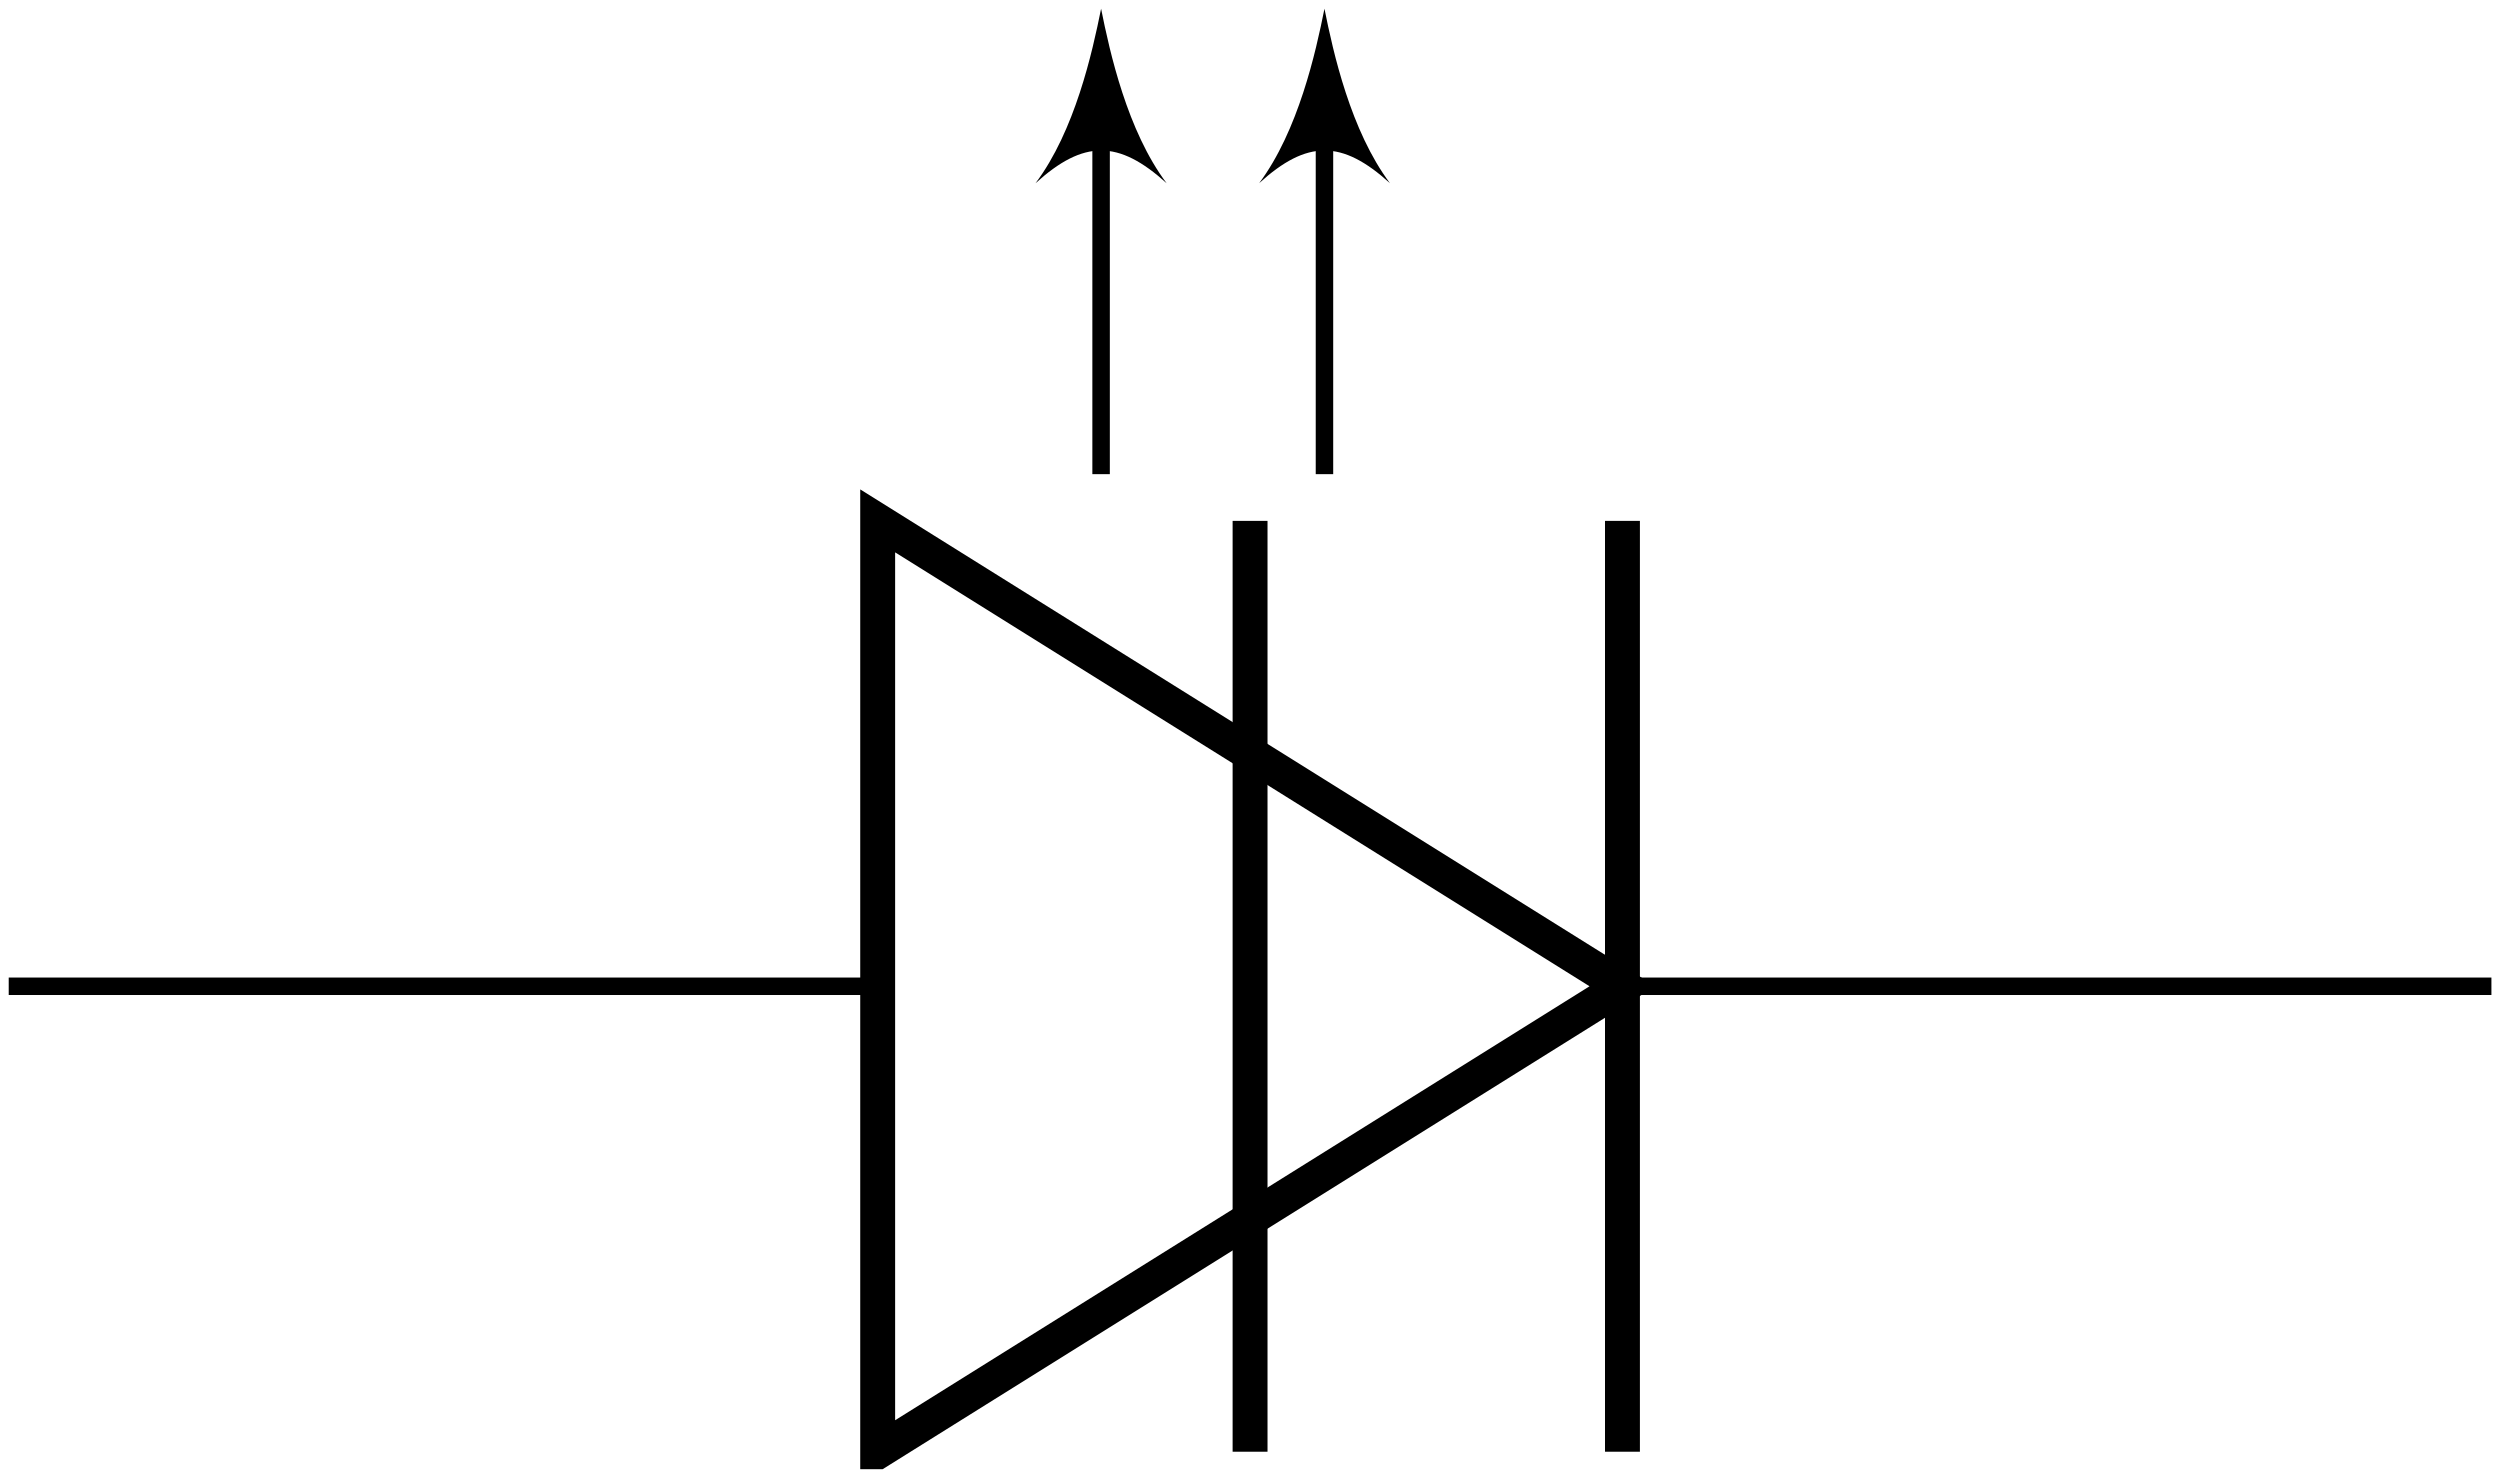
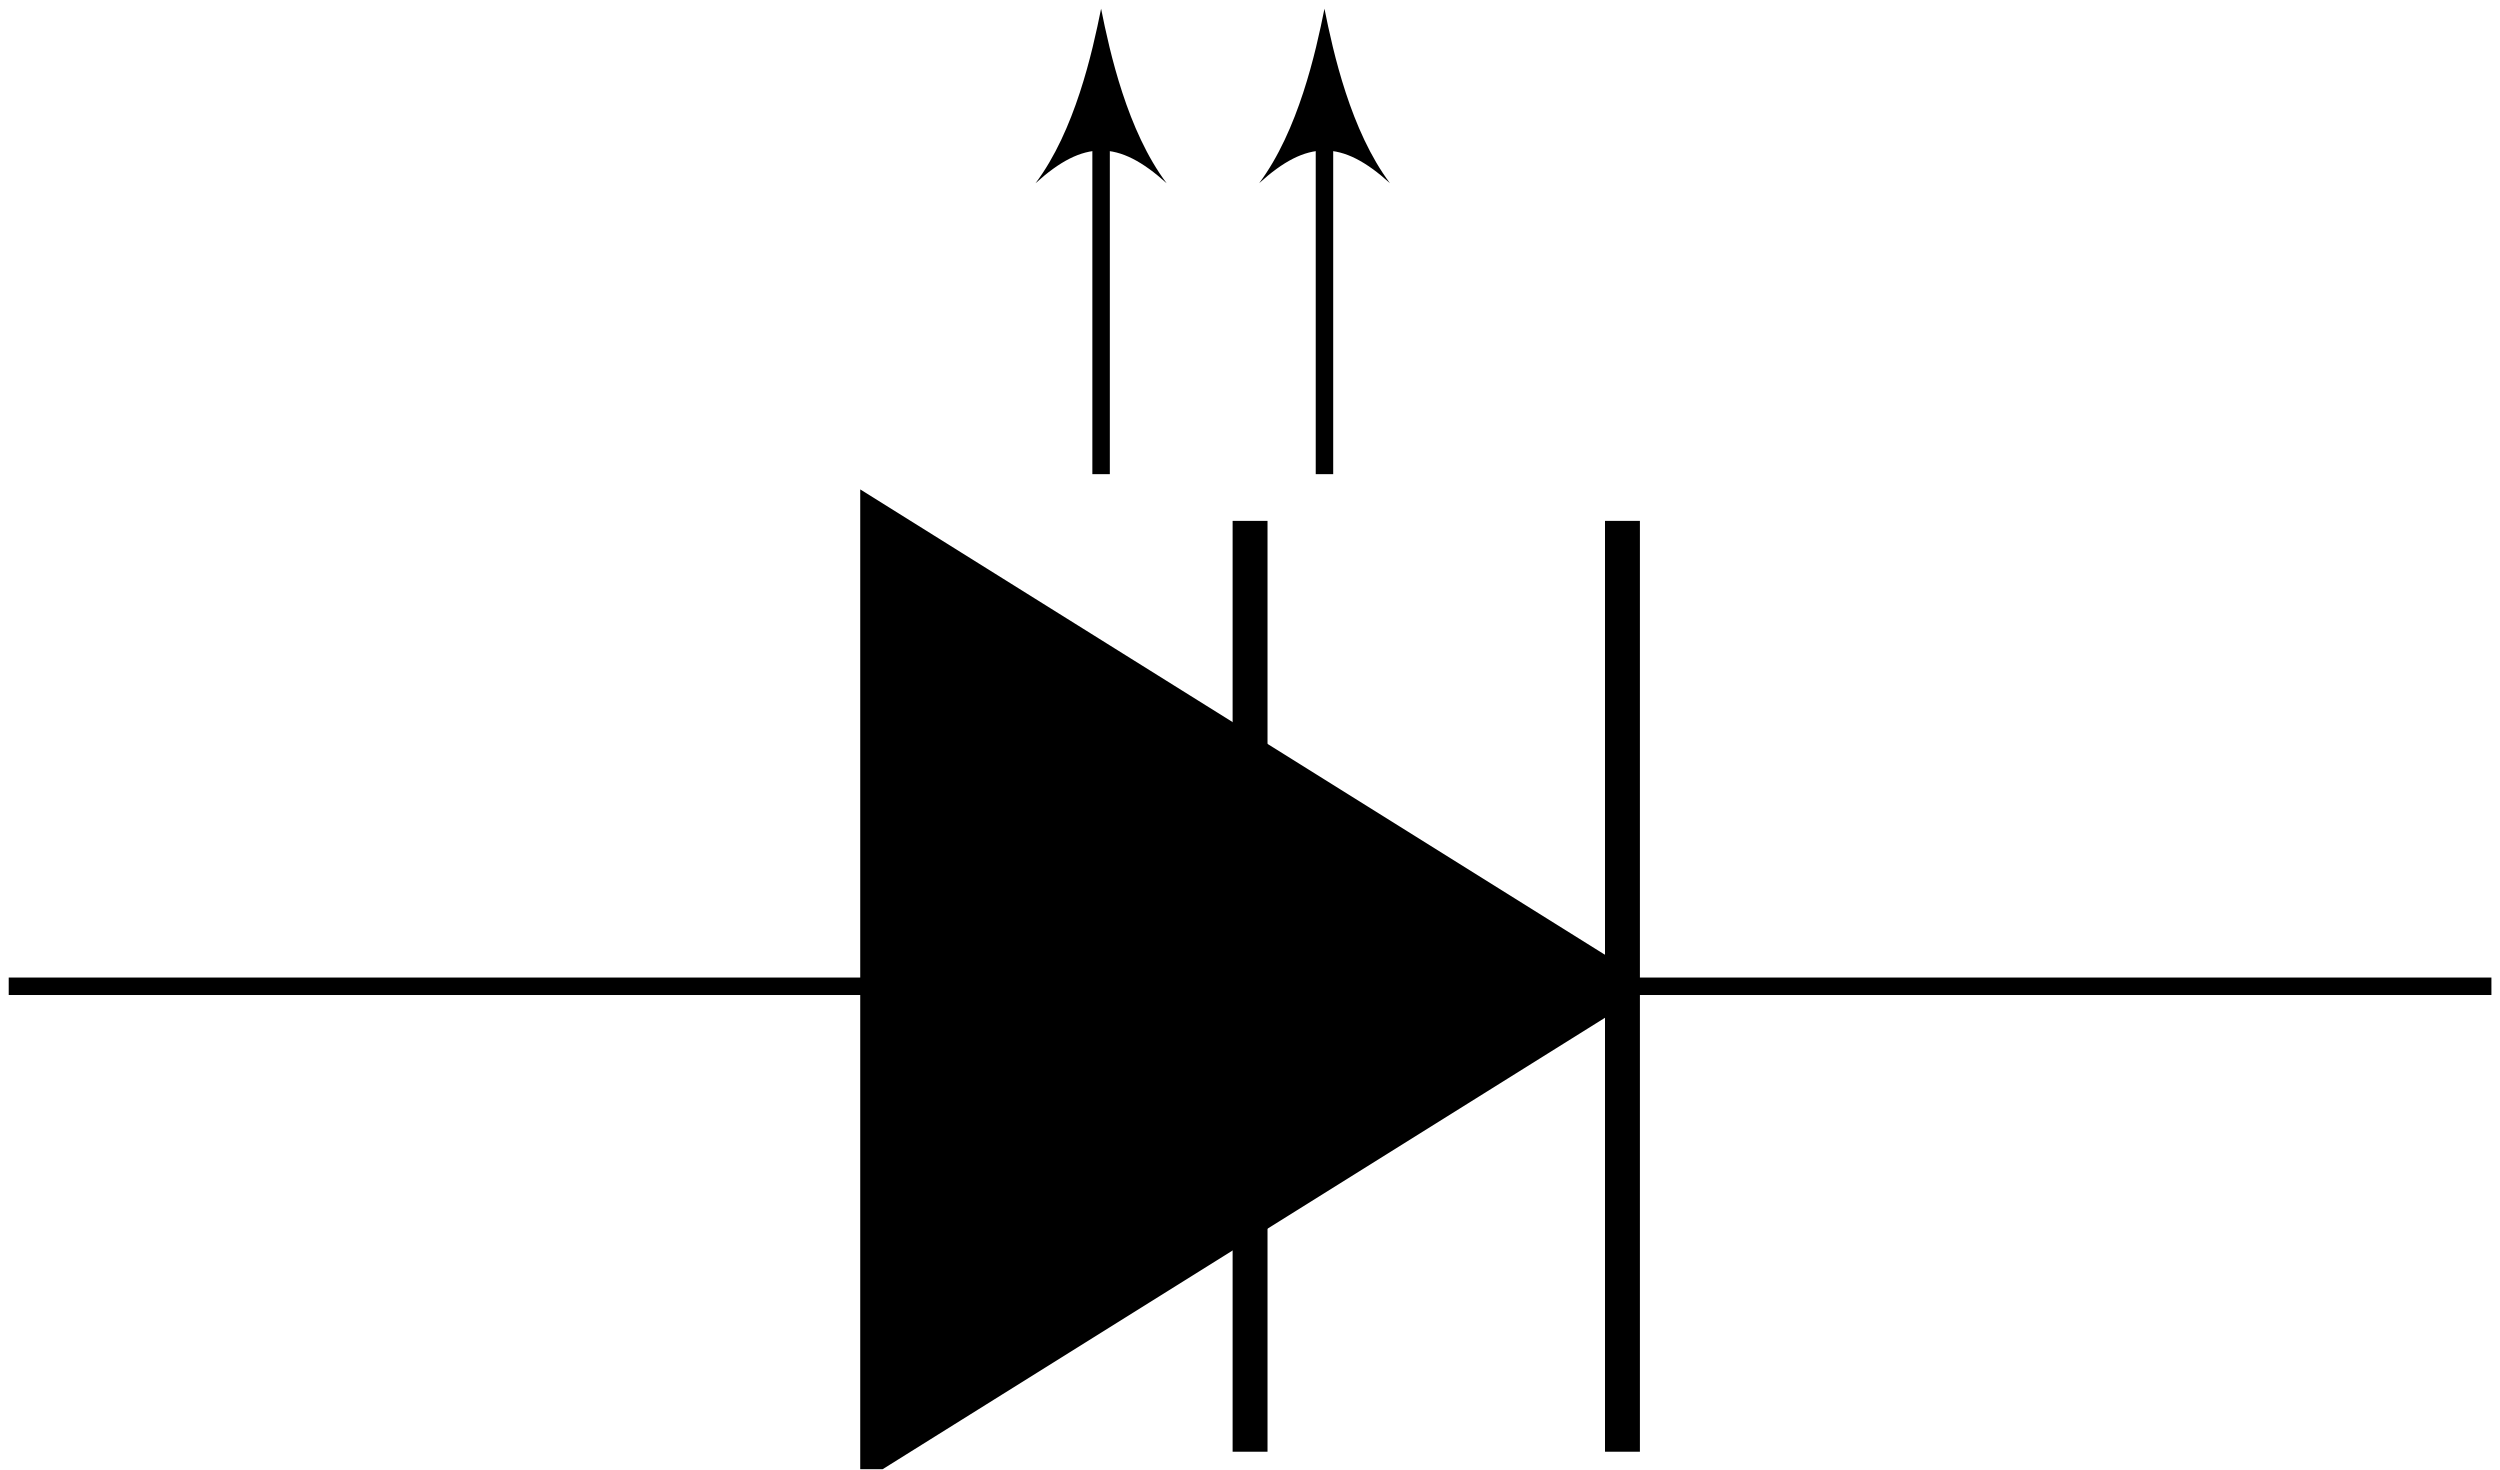
<svg xmlns="http://www.w3.org/2000/svg" width="57.091pt" height="33.551pt" viewBox="0 0 57.091 33.551" version="1.1">
  <defs>
    <clipPath id="clip1">
      <path d="M 0 22 L 57.09 22 L 57.09 23 L 0 23 Z M 0 22 " />
    </clipPath>
    <clipPath id="clip2">
+       <path d="M 20 11 L 38 11 L 38 33.551 L 20 33.551 Z M 20 11 " />
+     </clipPath>
+     <clipPath id="clip3">
      <path d="M 8 0 L 49 0 L 49 33.551 L 8 33.551 Z M 8 0 " />
    </clipPath>
-     <clipPath id="clip3">
+     <clipPath id="clip4">
      <path d="M 28 11 L 38 11 L 38 33.551 L 28 33.551 Z M 28 11 " />
    </clipPath>
  </defs>
  <g id="surface1">
    <g clip-path="url(#clip1)" clip-rule="nonzero">
      <path style="fill:none;stroke-width:0.399;stroke-linecap:butt;stroke-linejoin:miter;stroke:rgb(0%,0%,0%);stroke-opacity:1;stroke-miterlimit:10;" d="M 0 -0 L 19.844 -0 M 36.852 -0 L 56.696 -0 " transform="matrix(1,0,0,-1,0.199,22.523)" />
    </g>
    <g clip-path="url(#clip2)" clip-rule="nonzero">
-       <path style="fill:none;stroke-width:0.797;stroke-linecap:butt;stroke-linejoin:miter;stroke:rgb(0%,0%,0%);stroke-opacity:1;stroke-miterlimit:10;" d="M 36.852 -0 L 19.844 10.628 L 19.844 -10.629 Z M 36.852 -0 " transform="matrix(1,0,0,-1,0.199,22.523)" />
+       <path style=" stroke:none;fill-rule:nonzero;fill:rgb(0%,0%,0%);fill-opacity:1;" d="M 37.051 22.523 L 20.043 11.895 L 20.043 33.152 L 37.051 22.523 " />
    </g>
    <g clip-path="url(#clip3)" clip-rule="nonzero">
+       <path style="fill:none;stroke-width:0.797;stroke-linecap:butt;stroke-linejoin:miter;stroke:rgb(0%,0%,0%);stroke-opacity:1;stroke-miterlimit:10;" d="M 36.852 -0 L 19.844 10.628 L 19.844 -10.629 L 36.852 -0 " transform="matrix(1,0,0,-1,0.199,22.523)" />
+     </g>
+     <g clip-path="url(#clip4)" clip-rule="nonzero">
      <path style="fill:none;stroke-width:0.797;stroke-linecap:butt;stroke-linejoin:miter;stroke:rgb(0%,0%,0%);stroke-opacity:1;stroke-miterlimit:10;" d="M 36.852 -10.629 L 36.852 10.628 M 28.348 10.628 L 28.348 -10.629 " transform="matrix(1,0,0,-1,0.199,22.523)" />
    </g>
    <path style="fill:none;stroke-width:0.399;stroke-linecap:butt;stroke-linejoin:miter;stroke:rgb(0%,0%,0%);stroke-opacity:1;stroke-miterlimit:10;" d="M 24.946 11.695 L 24.946 19.933 " transform="matrix(1,0,0,-1,0.199,22.523)" />
    <path style=" stroke:none;fill-rule:nonzero;fill:rgb(0%,0%,0%);fill-opacity:1;" d="M 25.145 0.199 C 24.945 1.195 24.547 2.988 23.648 4.184 C 24.746 3.188 25.543 3.188 26.641 4.184 C 25.742 2.988 25.344 1.195 25.145 0.199 Z M 25.145 0.199 " />
    <path style="fill:none;stroke-width:0.399;stroke-linecap:butt;stroke-linejoin:miter;stroke:rgb(0%,0%,0%);stroke-opacity:1;stroke-miterlimit:10;" d="M 30.047 11.695 L 30.047 19.933 " transform="matrix(1,0,0,-1,0.199,22.523)" />
    <path style=" stroke:none;fill-rule:nonzero;fill:rgb(0%,0%,0%);fill-opacity:1;" d="M 30.246 0.199 C 30.047 1.195 29.648 2.988 28.754 4.184 C 29.848 3.188 30.645 3.188 31.742 4.184 C 30.844 2.988 30.445 1.195 30.246 0.199 Z M 30.246 0.199 " />
  </g>
</svg>
